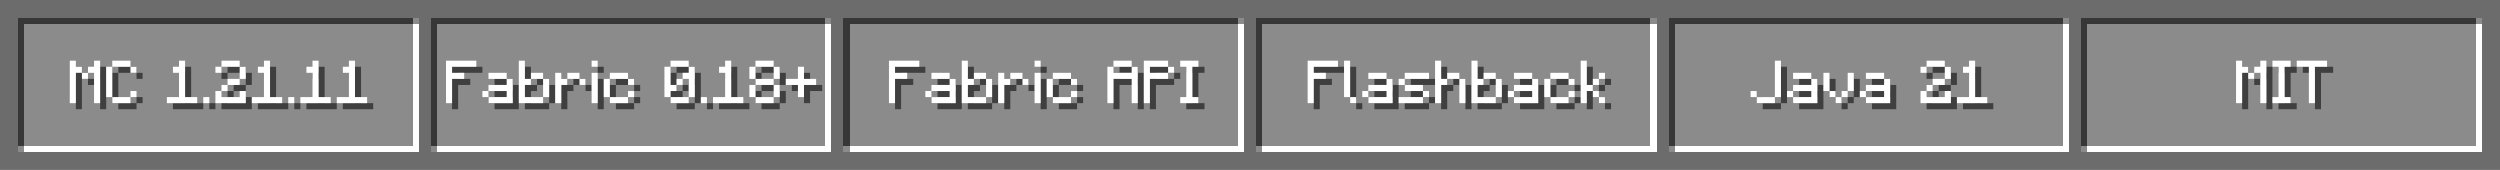
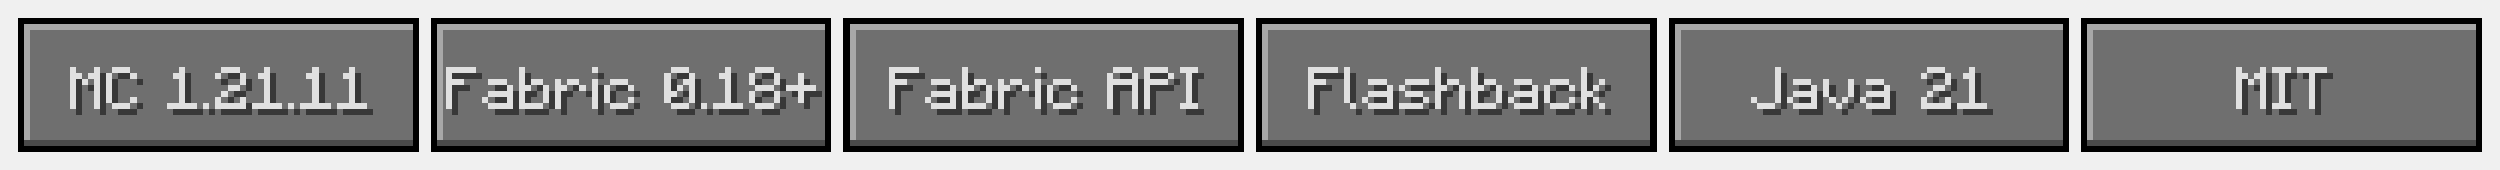
<svg xmlns="http://www.w3.org/2000/svg" width="824" height="56" viewBox="0 0 824 56" role="img" aria-label="Minecraft 1.21.11, Fabric 0.18+, Fabric API, Flashback, Java 21, MIT">
-   <rect width="824" height="56" fill="#000" opacity=".55" />
  <g shape-rendering="crispEdges">
-     <rect x="6" y="6" width="132" height="44" fill="#8b8b8b" />
-     <path fill="#373737" d="M6 6h130v2h-128v40h-2z" />
-     <path fill="#fff" d="M138 8v42h-130v-2h128v-40z" />
+     <rect x="6" y="6" width="132" height="44" fill="#000" />
+     <rect x="8" y="8" width="128" height="40" fill="#6f6f6f" />
+     <rect x="8" y="8" width="128" height="2" fill="#a8a8a8" />
+     <rect x="8" y="8" width="2" height="38" fill="#a8a8a8" />
+     <rect x="8" y="46" width="128" height="2" fill="#4a4a4a" />
+     <path fill="#383838" d="M25 24h2v2h-2zM33 24h2v2h-2zM39 24h6v2h-6zM61 24h2v2h-2zM75 24h6v2h-6zM89 24h2v2h-2zM105 24h2v2h-2zM117 24h2v2h-2zM25 26h4v2h-4zM31 26h4v2h-4zM37 26h2v2h-2zM45 26h2v2h-2zM59 26h4v2h-4zM73 26h2v2h-2zM81 26h2v2h-2zM87 26h4v2h-4zM103 26h4v2h-4zM115 26h4v2h-4zM25 28h2v2h-2zM29 28h2v2h-2zM33 28h2v2h-2zM37 28h2v2h-2zM61 28h2v2h-2zM81 28h2v2h-2zM89 28h2v2h-2zM105 28h2v2h-2zM117 28h2v2h-2zM25 30h2v2h-2zM33 30h2v2h-2zM37 30h2v2h-2zM61 30h2v2h-2zM77 30h4v2h-4zM89 30h2v2h-2zM105 30h2v2h-2zM117 30h2v2h-2zM25 32h2v2h-2zM33 32h2v2h-2zM37 32h2v2h-2zM61 32h2v2h-2zM75 32h2v2h-2zM89 32h2v2h-2zM105 32h2v2h-2zM117 32h2v2h-2zM25 34h2v2h-2zM33 34h2v2h-2zM37 34h2v2h-2zM45 34h2v2h-2zM61 34h2v2h-2zM73 34h2v2h-2zM81 34h2v2h-2zM89 34h2v2h-2zM105 34h2v2h-2zM117 34h2v2h-2zM25 36h2v2h-2zM33 36h2v2h-2zM39 36h6v2h-6zM57 36h10v2h-10zM69 36h2v2h-2zM73 36h10v2h-10zM85 36h10v2h-10zM97 36h2v2h-2zM101 36h10v2h-10zM113 36h10v2h-10z" />
+     <path fill="#e0e0e0" d="M23 22h2v2h-2zM31 22h2v2h-2zM37 22h6v2h-6zM59 22h2v2h-2zM73 22h6v2h-6zM87 22h2v2h-2zM103 22h2v2h-2zM115 22h2v2h-2zM23 24h4v2h-4zM29 24h4v2h-4zM35 24h2v2h-2zM43 24h2v2h-2zM57 24h4v2h-4zM71 24h2v2h-2zM79 24h2v2h-2zM85 24h4v2h-4zM101 24h4v2h-4zM113 24h4v2h-4zM23 26h2v2h-2zM27 26h2v2h-2zM31 26h2v2h-2zM35 26h2v2h-2zM59 26h2v2h-2zM79 26h2v2h-2zM87 26h2v2h-2zM103 26h2v2h-2zM115 26h2v2h-2zM23 28h2v2h-2zM31 28h2v2h-2zM35 28h2v2h-2zM59 28h2v2h-2zM75 28h4v2h-4zM87 28h2v2h-2zM103 28h2v2h-2zM115 28h2v2h-2zM23 30h2v2h-2zM31 30h2v2h-2zM35 30h2v2h-2zM59 30h2v2h-2zM73 30h2v2h-2zM87 30h2v2h-2zM103 30h2v2h-2zM115 30h2v2h-2zM23 32h2v2h-2zM31 32h2v2h-2zM35 32h2v2h-2zM43 32h2v2h-2zM59 32h2v2h-2zM71 32h2v2h-2zM79 32h2v2h-2zM87 32h2v2h-2zM103 32h2v2h-2zM115 32h2v2h-2zM23 34h2v2h-2zM31 34h2v2h-2zM37 34h6v2h-6zM55 34h10v2h-10zM67 34h2v2h-2zM71 34h10v2h-10zM83 34h10v2h-10zM95 34h2v2h-2zM99 34h10v2h-10zM111 34h10v2h-10z" />
  </g>
-   <path fill="#3f3f3f" d="M25 22h2v2h-2zM33 22h2v2h-2zM39 22h6v2h-6zM61 22h2v2h-2zM75 22h6v2h-6zM89 22h2v2h-2zM105 22h2v2h-2zM117 22h2v2h-2zM25 24h4v2h-4zM31 24h4v2h-4zM37 24h2v2h-2zM45 24h2v2h-2zM59 24h4v2h-4zM73 24h2v2h-2zM81 24h2v2h-2zM87 24h4v2h-4zM103 24h4v2h-4zM115 24h4v2h-4zM25 26h2v2h-2zM29 26h2v2h-2zM33 26h2v2h-2zM37 26h2v2h-2zM61 26h2v2h-2zM81 26h2v2h-2zM89 26h2v2h-2zM105 26h2v2h-2zM117 26h2v2h-2zM25 28h2v2h-2zM33 28h2v2h-2zM37 28h2v2h-2zM61 28h2v2h-2zM77 28h4v2h-4zM89 28h2v2h-2zM105 28h2v2h-2zM117 28h2v2h-2zM25 30h2v2h-2zM33 30h2v2h-2zM37 30h2v2h-2zM61 30h2v2h-2zM75 30h2v2h-2zM89 30h2v2h-2zM105 30h2v2h-2zM117 30h2v2h-2zM25 32h2v2h-2zM33 32h2v2h-2zM37 32h2v2h-2zM45 32h2v2h-2zM61 32h2v2h-2zM73 32h2v2h-2zM81 32h2v2h-2zM89 32h2v2h-2zM105 32h2v2h-2zM117 32h2v2h-2zM25 34h2v2h-2zM33 34h2v2h-2zM39 34h6v2h-6zM57 34h10v2h-10zM69 34h2v2h-2zM73 34h10v2h-10zM85 34h10v2h-10zM97 34h2v2h-2zM101 34h10v2h-10zM113 34h10v2h-10z" />
-   <path fill="#ffffff" d="M23 20h2v2h-2zM31 20h2v2h-2zM37 20h6v2h-6zM59 20h2v2h-2zM73 20h6v2h-6zM87 20h2v2h-2zM103 20h2v2h-2zM115 20h2v2h-2zM23 22h4v2h-4zM29 22h4v2h-4zM35 22h2v2h-2zM43 22h2v2h-2zM57 22h4v2h-4zM71 22h2v2h-2zM79 22h2v2h-2zM85 22h4v2h-4zM101 22h4v2h-4zM113 22h4v2h-4zM23 24h2v2h-2zM27 24h2v2h-2zM31 24h2v2h-2zM35 24h2v2h-2zM59 24h2v2h-2zM79 24h2v2h-2zM87 24h2v2h-2zM103 24h2v2h-2zM115 24h2v2h-2zM23 26h2v2h-2zM31 26h2v2h-2zM35 26h2v2h-2zM59 26h2v2h-2zM75 26h4v2h-4zM87 26h2v2h-2zM103 26h2v2h-2zM115 26h2v2h-2zM23 28h2v2h-2zM31 28h2v2h-2zM35 28h2v2h-2zM59 28h2v2h-2zM73 28h2v2h-2zM87 28h2v2h-2zM103 28h2v2h-2zM115 28h2v2h-2zM23 30h2v2h-2zM31 30h2v2h-2zM35 30h2v2h-2zM43 30h2v2h-2zM59 30h2v2h-2zM71 30h2v2h-2zM79 30h2v2h-2zM87 30h2v2h-2zM103 30h2v2h-2zM115 30h2v2h-2zM23 32h2v2h-2zM31 32h2v2h-2zM37 32h6v2h-6zM55 32h10v2h-10zM67 32h2v2h-2zM71 32h10v2h-10zM83 32h10v2h-10zM95 32h2v2h-2zM99 32h10v2h-10zM111 32h10v2h-10z" />
  <g shape-rendering="crispEdges">
-     <rect x="142" y="6" width="132" height="44" fill="#8b8b8b" />
-     <path fill="#373737" d="M142 6h130v2h-128v40h-2z" />
-     <path fill="#fff" d="M274 8v42h-130v-2h128v-40z" />
+     <rect x="142" y="6" width="132" height="44" fill="#000" />
+     <rect x="144" y="8" width="128" height="40" fill="#6f6f6f" />
+     <rect x="144" y="8" width="128" height="2" fill="#a8a8a8" />
+     <rect x="144" y="8" width="2" height="38" fill="#a8a8a8" />
+     <rect x="144" y="46" width="128" height="2" fill="#4a4a4a" />
+     <path fill="#383838" d="M149 24h10v2h-10zM173 24h2v2h-2zM197 24h2v2h-2zM223 24h6v2h-6zM241 24h2v2h-2zM251 24h6v2h-6zM149 26h2v2h-2zM173 26h2v2h-2zM221 26h2v2h-2zM229 26h2v2h-2zM239 26h4v2h-4zM249 26h2v2h-2zM257 26h2v2h-2zM265 26h2v2h-2zM149 28h6v2h-6zM163 28h6v2h-6zM173 28h2v2h-2zM177 28h4v2h-4zM185 28h2v2h-2zM189 28h4v2h-4zM197 28h2v2h-2zM203 28h6v2h-6zM221 28h2v2h-2zM227 28h4v2h-4zM241 28h2v2h-2zM249 28h2v2h-2zM257 28h2v2h-2zM265 28h2v2h-2zM149 30h2v2h-2zM169 30h2v2h-2zM173 30h4v2h-4zM181 30h2v2h-2zM185 30h4v2h-4zM193 30h2v2h-2zM197 30h2v2h-2zM201 30h2v2h-2zM209 30h2v2h-2zM221 30h2v2h-2zM225 30h2v2h-2zM229 30h2v2h-2zM241 30h2v2h-2zM251 30h6v2h-6zM261 30h10v2h-10zM149 32h2v2h-2zM163 32h8v2h-8zM173 32h2v2h-2zM181 32h2v2h-2zM185 32h2v2h-2zM197 32h2v2h-2zM201 32h2v2h-2zM221 32h4v2h-4zM229 32h2v2h-2zM241 32h2v2h-2zM249 32h2v2h-2zM257 32h2v2h-2zM265 32h2v2h-2zM149 34h2v2h-2zM161 34h2v2h-2zM169 34h2v2h-2zM173 34h2v2h-2zM181 34h2v2h-2zM185 34h2v2h-2zM197 34h2v2h-2zM201 34h2v2h-2zM209 34h2v2h-2zM221 34h2v2h-2zM229 34h2v2h-2zM241 34h2v2h-2zM249 34h2v2h-2zM257 34h2v2h-2zM265 34h2v2h-2zM149 36h2v2h-2zM163 36h8v2h-8zM173 36h8v2h-8zM185 36h2v2h-2zM197 36h2v2h-2zM203 36h6v2h-6zM223 36h6v2h-6zM233 36h2v2h-2zM237 36h10v2h-10zM251 36h6v2h-6z" />
+     <path fill="#e0e0e0" d="M147 22h10v2h-10zM171 22h2v2h-2zM195 22h2v2h-2zM221 22h6v2h-6zM239 22h2v2h-2zM249 22h6v2h-6zM147 24h2v2h-2zM171 24h2v2h-2zM219 24h2v2h-2zM227 24h2v2h-2zM237 24h4v2h-4zM247 24h2v2h-2zM255 24h2v2h-2zM263 24h2v2h-2zM147 26h6v2h-6zM161 26h6v2h-6zM171 26h2v2h-2zM175 26h4v2h-4zM183 26h2v2h-2zM187 26h4v2h-4zM195 26h2v2h-2zM201 26h6v2h-6zM219 26h2v2h-2zM225 26h4v2h-4zM239 26h2v2h-2zM247 26h2v2h-2zM255 26h2v2h-2zM263 26h2v2h-2zM147 28h2v2h-2zM167 28h2v2h-2zM171 28h4v2h-4zM179 28h2v2h-2zM183 28h4v2h-4zM191 28h2v2h-2zM195 28h2v2h-2zM199 28h2v2h-2zM207 28h2v2h-2zM219 28h2v2h-2zM223 28h2v2h-2zM227 28h2v2h-2zM239 28h2v2h-2zM249 28h6v2h-6zM259 28h10v2h-10zM147 30h2v2h-2zM161 30h8v2h-8zM171 30h2v2h-2zM179 30h2v2h-2zM183 30h2v2h-2zM195 30h2v2h-2zM199 30h2v2h-2zM219 30h4v2h-4zM227 30h2v2h-2zM239 30h2v2h-2zM247 30h2v2h-2zM255 30h2v2h-2zM263 30h2v2h-2zM147 32h2v2h-2zM159 32h2v2h-2zM167 32h2v2h-2zM171 32h2v2h-2zM179 32h2v2h-2zM183 32h2v2h-2zM195 32h2v2h-2zM199 32h2v2h-2zM207 32h2v2h-2zM219 32h2v2h-2zM227 32h2v2h-2zM239 32h2v2h-2zM247 32h2v2h-2zM255 32h2v2h-2zM263 32h2v2h-2zM147 34h2v2h-2zM161 34h8v2h-8zM171 34h8v2h-8zM183 34h2v2h-2zM195 34h2v2h-2zM201 34h6v2h-6zM221 34h6v2h-6zM231 34h2v2h-2zM235 34h10v2h-10zM249 34h6v2h-6z" />
  </g>
-   <path fill="#3f3f3f" d="M149 22h10v2h-10zM173 22h2v2h-2zM197 22h2v2h-2zM223 22h6v2h-6zM241 22h2v2h-2zM251 22h6v2h-6zM149 24h2v2h-2zM173 24h2v2h-2zM221 24h2v2h-2zM229 24h2v2h-2zM239 24h4v2h-4zM249 24h2v2h-2zM257 24h2v2h-2zM265 24h2v2h-2zM149 26h6v2h-6zM163 26h6v2h-6zM173 26h2v2h-2zM177 26h4v2h-4zM185 26h2v2h-2zM189 26h4v2h-4zM197 26h2v2h-2zM203 26h6v2h-6zM221 26h2v2h-2zM227 26h4v2h-4zM241 26h2v2h-2zM249 26h2v2h-2zM257 26h2v2h-2zM265 26h2v2h-2zM149 28h2v2h-2zM169 28h2v2h-2zM173 28h4v2h-4zM181 28h2v2h-2zM185 28h4v2h-4zM193 28h2v2h-2zM197 28h2v2h-2zM201 28h2v2h-2zM209 28h2v2h-2zM221 28h2v2h-2zM225 28h2v2h-2zM229 28h2v2h-2zM241 28h2v2h-2zM251 28h6v2h-6zM261 28h10v2h-10zM149 30h2v2h-2zM163 30h8v2h-8zM173 30h2v2h-2zM181 30h2v2h-2zM185 30h2v2h-2zM197 30h2v2h-2zM201 30h2v2h-2zM221 30h4v2h-4zM229 30h2v2h-2zM241 30h2v2h-2zM249 30h2v2h-2zM257 30h2v2h-2zM265 30h2v2h-2zM149 32h2v2h-2zM161 32h2v2h-2zM169 32h2v2h-2zM173 32h2v2h-2zM181 32h2v2h-2zM185 32h2v2h-2zM197 32h2v2h-2zM201 32h2v2h-2zM209 32h2v2h-2zM221 32h2v2h-2zM229 32h2v2h-2zM241 32h2v2h-2zM249 32h2v2h-2zM257 32h2v2h-2zM265 32h2v2h-2zM149 34h2v2h-2zM163 34h8v2h-8zM173 34h8v2h-8zM185 34h2v2h-2zM197 34h2v2h-2zM203 34h6v2h-6zM223 34h6v2h-6zM233 34h2v2h-2zM237 34h10v2h-10zM251 34h6v2h-6z" />
-   <path fill="#ffffff" d="M147 20h10v2h-10zM171 20h2v2h-2zM195 20h2v2h-2zM221 20h6v2h-6zM239 20h2v2h-2zM249 20h6v2h-6zM147 22h2v2h-2zM171 22h2v2h-2zM219 22h2v2h-2zM227 22h2v2h-2zM237 22h4v2h-4zM247 22h2v2h-2zM255 22h2v2h-2zM263 22h2v2h-2zM147 24h6v2h-6zM161 24h6v2h-6zM171 24h2v2h-2zM175 24h4v2h-4zM183 24h2v2h-2zM187 24h4v2h-4zM195 24h2v2h-2zM201 24h6v2h-6zM219 24h2v2h-2zM225 24h4v2h-4zM239 24h2v2h-2zM247 24h2v2h-2zM255 24h2v2h-2zM263 24h2v2h-2zM147 26h2v2h-2zM167 26h2v2h-2zM171 26h4v2h-4zM179 26h2v2h-2zM183 26h4v2h-4zM191 26h2v2h-2zM195 26h2v2h-2zM199 26h2v2h-2zM207 26h2v2h-2zM219 26h2v2h-2zM223 26h2v2h-2zM227 26h2v2h-2zM239 26h2v2h-2zM249 26h6v2h-6zM259 26h10v2h-10zM147 28h2v2h-2zM161 28h8v2h-8zM171 28h2v2h-2zM179 28h2v2h-2zM183 28h2v2h-2zM195 28h2v2h-2zM199 28h2v2h-2zM219 28h4v2h-4zM227 28h2v2h-2zM239 28h2v2h-2zM247 28h2v2h-2zM255 28h2v2h-2zM263 28h2v2h-2zM147 30h2v2h-2zM159 30h2v2h-2zM167 30h2v2h-2zM171 30h2v2h-2zM179 30h2v2h-2zM183 30h2v2h-2zM195 30h2v2h-2zM199 30h2v2h-2zM207 30h2v2h-2zM219 30h2v2h-2zM227 30h2v2h-2zM239 30h2v2h-2zM247 30h2v2h-2zM255 30h2v2h-2zM263 30h2v2h-2zM147 32h2v2h-2zM161 32h8v2h-8zM171 32h8v2h-8zM183 32h2v2h-2zM195 32h2v2h-2zM201 32h6v2h-6zM221 32h6v2h-6zM231 32h2v2h-2zM235 32h10v2h-10zM249 32h6v2h-6z" />
  <g shape-rendering="crispEdges">
-     <rect x="278" y="6" width="132" height="44" fill="#8b8b8b" />
-     <path fill="#373737" d="M278 6h130v2h-128v40h-2z" />
-     <path fill="#fff" d="M410 8v42h-130v-2h128v-40z" />
+     <rect x="278" y="6" width="132" height="44" fill="#000" />
+     <rect x="280" y="8" width="128" height="40" fill="#6f6f6f" />
+     <rect x="280" y="8" width="128" height="2" fill="#a8a8a8" />
+     <rect x="280" y="8" width="2" height="38" fill="#a8a8a8" />
+     <rect x="280" y="46" width="128" height="2" fill="#4a4a4a" />
+     <path fill="#383838" d="M295 24h10v2h-10zM319 24h2v2h-2zM343 24h2v2h-2zM369 24h6v2h-6zM379 24h8v2h-8zM391 24h6v2h-6zM295 26h2v2h-2zM319 26h2v2h-2zM367 26h2v2h-2zM375 26h2v2h-2zM379 26h2v2h-2zM387 26h2v2h-2zM393 26h2v2h-2zM295 28h6v2h-6zM309 28h6v2h-6zM319 28h2v2h-2zM323 28h4v2h-4zM331 28h2v2h-2zM335 28h4v2h-4zM343 28h2v2h-2zM349 28h6v2h-6zM367 28h10v2h-10zM379 28h8v2h-8zM393 28h2v2h-2zM295 30h2v2h-2zM315 30h2v2h-2zM319 30h4v2h-4zM327 30h2v2h-2zM331 30h4v2h-4zM339 30h2v2h-2zM343 30h2v2h-2zM347 30h2v2h-2zM355 30h2v2h-2zM367 30h2v2h-2zM375 30h2v2h-2zM379 30h2v2h-2zM393 30h2v2h-2zM295 32h2v2h-2zM309 32h8v2h-8zM319 32h2v2h-2zM327 32h2v2h-2zM331 32h2v2h-2zM343 32h2v2h-2zM347 32h2v2h-2zM367 32h2v2h-2zM375 32h2v2h-2zM379 32h2v2h-2zM393 32h2v2h-2zM295 34h2v2h-2zM307 34h2v2h-2zM315 34h2v2h-2zM319 34h2v2h-2zM327 34h2v2h-2zM331 34h2v2h-2zM343 34h2v2h-2zM347 34h2v2h-2zM355 34h2v2h-2zM367 34h2v2h-2zM375 34h2v2h-2zM379 34h2v2h-2zM393 34h2v2h-2zM295 36h2v2h-2zM309 36h8v2h-8zM319 36h8v2h-8zM331 36h2v2h-2zM343 36h2v2h-2zM349 36h6v2h-6zM367 36h2v2h-2zM375 36h2v2h-2zM379 36h2v2h-2zM391 36h6v2h-6z" />
+     <path fill="#e0e0e0" d="M293 22h10v2h-10zM317 22h2v2h-2zM341 22h2v2h-2zM367 22h6v2h-6zM377 22h8v2h-8zM389 22h6v2h-6zM293 24h2v2h-2zM317 24h2v2h-2zM365 24h2v2h-2zM373 24h2v2h-2zM377 24h2v2h-2zM385 24h2v2h-2zM391 24h2v2h-2zM293 26h6v2h-6zM307 26h6v2h-6zM317 26h2v2h-2zM321 26h4v2h-4zM329 26h2v2h-2zM333 26h4v2h-4zM341 26h2v2h-2zM347 26h6v2h-6zM365 26h10v2h-10zM377 26h8v2h-8zM391 26h2v2h-2zM293 28h2v2h-2zM313 28h2v2h-2zM317 28h4v2h-4zM325 28h2v2h-2zM329 28h4v2h-4zM337 28h2v2h-2zM341 28h2v2h-2zM345 28h2v2h-2zM353 28h2v2h-2zM365 28h2v2h-2zM373 28h2v2h-2zM377 28h2v2h-2zM391 28h2v2h-2zM293 30h2v2h-2zM307 30h8v2h-8zM317 30h2v2h-2zM325 30h2v2h-2zM329 30h2v2h-2zM341 30h2v2h-2zM345 30h2v2h-2zM365 30h2v2h-2zM373 30h2v2h-2zM377 30h2v2h-2zM391 30h2v2h-2zM293 32h2v2h-2zM305 32h2v2h-2zM313 32h2v2h-2zM317 32h2v2h-2zM325 32h2v2h-2zM329 32h2v2h-2zM341 32h2v2h-2zM345 32h2v2h-2zM353 32h2v2h-2zM365 32h2v2h-2zM373 32h2v2h-2zM377 32h2v2h-2zM391 32h2v2h-2zM293 34h2v2h-2zM307 34h8v2h-8zM317 34h8v2h-8zM329 34h2v2h-2zM341 34h2v2h-2zM347 34h6v2h-6zM365 34h2v2h-2zM373 34h2v2h-2zM377 34h2v2h-2zM389 34h6v2h-6z" />
  </g>
-   <path fill="#3f3f3f" d="M295 22h10v2h-10zM319 22h2v2h-2zM343 22h2v2h-2zM369 22h6v2h-6zM379 22h8v2h-8zM391 22h6v2h-6zM295 24h2v2h-2zM319 24h2v2h-2zM367 24h2v2h-2zM375 24h2v2h-2zM379 24h2v2h-2zM387 24h2v2h-2zM393 24h2v2h-2zM295 26h6v2h-6zM309 26h6v2h-6zM319 26h2v2h-2zM323 26h4v2h-4zM331 26h2v2h-2zM335 26h4v2h-4zM343 26h2v2h-2zM349 26h6v2h-6zM367 26h10v2h-10zM379 26h8v2h-8zM393 26h2v2h-2zM295 28h2v2h-2zM315 28h2v2h-2zM319 28h4v2h-4zM327 28h2v2h-2zM331 28h4v2h-4zM339 28h2v2h-2zM343 28h2v2h-2zM347 28h2v2h-2zM355 28h2v2h-2zM367 28h2v2h-2zM375 28h2v2h-2zM379 28h2v2h-2zM393 28h2v2h-2zM295 30h2v2h-2zM309 30h8v2h-8zM319 30h2v2h-2zM327 30h2v2h-2zM331 30h2v2h-2zM343 30h2v2h-2zM347 30h2v2h-2zM367 30h2v2h-2zM375 30h2v2h-2zM379 30h2v2h-2zM393 30h2v2h-2zM295 32h2v2h-2zM307 32h2v2h-2zM315 32h2v2h-2zM319 32h2v2h-2zM327 32h2v2h-2zM331 32h2v2h-2zM343 32h2v2h-2zM347 32h2v2h-2zM355 32h2v2h-2zM367 32h2v2h-2zM375 32h2v2h-2zM379 32h2v2h-2zM393 32h2v2h-2zM295 34h2v2h-2zM309 34h8v2h-8zM319 34h8v2h-8zM331 34h2v2h-2zM343 34h2v2h-2zM349 34h6v2h-6zM367 34h2v2h-2zM375 34h2v2h-2zM379 34h2v2h-2zM391 34h6v2h-6z" />
-   <path fill="#ffffff" d="M293 20h10v2h-10zM317 20h2v2h-2zM341 20h2v2h-2zM367 20h6v2h-6zM377 20h8v2h-8zM389 20h6v2h-6zM293 22h2v2h-2zM317 22h2v2h-2zM365 22h2v2h-2zM373 22h2v2h-2zM377 22h2v2h-2zM385 22h2v2h-2zM391 22h2v2h-2zM293 24h6v2h-6zM307 24h6v2h-6zM317 24h2v2h-2zM321 24h4v2h-4zM329 24h2v2h-2zM333 24h4v2h-4zM341 24h2v2h-2zM347 24h6v2h-6zM365 24h10v2h-10zM377 24h8v2h-8zM391 24h2v2h-2zM293 26h2v2h-2zM313 26h2v2h-2zM317 26h4v2h-4zM325 26h2v2h-2zM329 26h4v2h-4zM337 26h2v2h-2zM341 26h2v2h-2zM345 26h2v2h-2zM353 26h2v2h-2zM365 26h2v2h-2zM373 26h2v2h-2zM377 26h2v2h-2zM391 26h2v2h-2zM293 28h2v2h-2zM307 28h8v2h-8zM317 28h2v2h-2zM325 28h2v2h-2zM329 28h2v2h-2zM341 28h2v2h-2zM345 28h2v2h-2zM365 28h2v2h-2zM373 28h2v2h-2zM377 28h2v2h-2zM391 28h2v2h-2zM293 30h2v2h-2zM305 30h2v2h-2zM313 30h2v2h-2zM317 30h2v2h-2zM325 30h2v2h-2zM329 30h2v2h-2zM341 30h2v2h-2zM345 30h2v2h-2zM353 30h2v2h-2zM365 30h2v2h-2zM373 30h2v2h-2zM377 30h2v2h-2zM391 30h2v2h-2zM293 32h2v2h-2zM307 32h8v2h-8zM317 32h8v2h-8zM329 32h2v2h-2zM341 32h2v2h-2zM347 32h6v2h-6zM365 32h2v2h-2zM373 32h2v2h-2zM377 32h2v2h-2zM389 32h6v2h-6z" />
  <g shape-rendering="crispEdges">
-     <rect x="414" y="6" width="132" height="44" fill="#8b8b8b" />
-     <path fill="#373737" d="M414 6h130v2h-128v40h-2z" />
-     <path fill="#fff" d="M546 8v42h-130v-2h128v-40z" />
+     <rect x="414" y="6" width="132" height="44" fill="#000" />
+     <rect x="416" y="8" width="128" height="40" fill="#6f6f6f" />
+     <rect x="416" y="8" width="128" height="2" fill="#a8a8a8" />
+     <rect x="416" y="8" width="2" height="38" fill="#a8a8a8" />
+     <rect x="416" y="46" width="128" height="2" fill="#4a4a4a" />
+     <path fill="#383838" d="M433 24h10v2h-10zM445 24h2v2h-2zM475 24h2v2h-2zM487 24h2v2h-2zM523 24h2v2h-2zM433 26h2v2h-2zM445 26h2v2h-2zM475 26h2v2h-2zM487 26h2v2h-2zM523 26h2v2h-2zM433 28h6v2h-6zM445 28h2v2h-2zM453 28h6v2h-6zM465 28h8v2h-8zM475 28h2v2h-2zM479 28h4v2h-4zM487 28h2v2h-2zM491 28h4v2h-4zM501 28h6v2h-6zM513 28h6v2h-6zM523 28h2v2h-2zM529 28h2v2h-2zM433 30h2v2h-2zM445 30h2v2h-2zM459 30h2v2h-2zM463 30h2v2h-2zM475 30h4v2h-4zM483 30h2v2h-2zM487 30h4v2h-4zM495 30h2v2h-2zM507 30h2v2h-2zM511 30h2v2h-2zM519 30h2v2h-2zM523 30h2v2h-2zM527 30h2v2h-2zM433 32h2v2h-2zM445 32h2v2h-2zM453 32h8v2h-8zM465 32h6v2h-6zM475 32h2v2h-2zM483 32h2v2h-2zM487 32h2v2h-2zM495 32h2v2h-2zM501 32h8v2h-8zM511 32h2v2h-2zM523 32h4v2h-4zM433 34h2v2h-2zM445 34h2v2h-2zM451 34h2v2h-2zM459 34h2v2h-2zM471 34h2v2h-2zM475 34h2v2h-2zM483 34h2v2h-2zM487 34h2v2h-2zM495 34h2v2h-2zM499 34h2v2h-2zM507 34h2v2h-2zM511 34h2v2h-2zM519 34h2v2h-2zM523 34h2v2h-2zM527 34h2v2h-2zM433 36h2v2h-2zM447 36h2v2h-2zM453 36h8v2h-8zM463 36h8v2h-8zM475 36h2v2h-2zM483 36h2v2h-2zM487 36h8v2h-8zM501 36h8v2h-8zM513 36h6v2h-6zM523 36h2v2h-2zM529 36h2v2h-2z" />
+     <path fill="#e0e0e0" d="M431 22h10v2h-10zM443 22h2v2h-2zM473 22h2v2h-2zM485 22h2v2h-2zM521 22h2v2h-2zM431 24h2v2h-2zM443 24h2v2h-2zM473 24h2v2h-2zM485 24h2v2h-2zM521 24h2v2h-2zM431 26h6v2h-6zM443 26h2v2h-2zM451 26h6v2h-6zM463 26h8v2h-8zM473 26h2v2h-2zM477 26h4v2h-4zM485 26h2v2h-2zM489 26h4v2h-4zM499 26h6v2h-6zM511 26h6v2h-6zM521 26h2v2h-2zM527 26h2v2h-2zM431 28h2v2h-2zM443 28h2v2h-2zM457 28h2v2h-2zM461 28h2v2h-2zM473 28h4v2h-4zM481 28h2v2h-2zM485 28h4v2h-4zM493 28h2v2h-2zM505 28h2v2h-2zM509 28h2v2h-2zM517 28h2v2h-2zM521 28h2v2h-2zM525 28h2v2h-2zM431 30h2v2h-2zM443 30h2v2h-2zM451 30h8v2h-8zM463 30h6v2h-6zM473 30h2v2h-2zM481 30h2v2h-2zM485 30h2v2h-2zM493 30h2v2h-2zM499 30h8v2h-8zM509 30h2v2h-2zM521 30h4v2h-4zM431 32h2v2h-2zM443 32h2v2h-2zM449 32h2v2h-2zM457 32h2v2h-2zM469 32h2v2h-2zM473 32h2v2h-2zM481 32h2v2h-2zM485 32h2v2h-2zM493 32h2v2h-2zM497 32h2v2h-2zM505 32h2v2h-2zM509 32h2v2h-2zM517 32h2v2h-2zM521 32h2v2h-2zM525 32h2v2h-2zM431 34h2v2h-2zM445 34h2v2h-2zM451 34h8v2h-8zM461 34h8v2h-8zM473 34h2v2h-2zM481 34h2v2h-2zM485 34h8v2h-8zM499 34h8v2h-8zM511 34h6v2h-6zM521 34h2v2h-2zM527 34h2v2h-2z" />
  </g>
-   <path fill="#3f3f3f" d="M433 22h10v2h-10zM445 22h2v2h-2zM475 22h2v2h-2zM487 22h2v2h-2zM523 22h2v2h-2zM433 24h2v2h-2zM445 24h2v2h-2zM475 24h2v2h-2zM487 24h2v2h-2zM523 24h2v2h-2zM433 26h6v2h-6zM445 26h2v2h-2zM453 26h6v2h-6zM465 26h8v2h-8zM475 26h2v2h-2zM479 26h4v2h-4zM487 26h2v2h-2zM491 26h4v2h-4zM501 26h6v2h-6zM513 26h6v2h-6zM523 26h2v2h-2zM529 26h2v2h-2zM433 28h2v2h-2zM445 28h2v2h-2zM459 28h2v2h-2zM463 28h2v2h-2zM475 28h4v2h-4zM483 28h2v2h-2zM487 28h4v2h-4zM495 28h2v2h-2zM507 28h2v2h-2zM511 28h2v2h-2zM519 28h2v2h-2zM523 28h2v2h-2zM527 28h2v2h-2zM433 30h2v2h-2zM445 30h2v2h-2zM453 30h8v2h-8zM465 30h6v2h-6zM475 30h2v2h-2zM483 30h2v2h-2zM487 30h2v2h-2zM495 30h2v2h-2zM501 30h8v2h-8zM511 30h2v2h-2zM523 30h4v2h-4zM433 32h2v2h-2zM445 32h2v2h-2zM451 32h2v2h-2zM459 32h2v2h-2zM471 32h2v2h-2zM475 32h2v2h-2zM483 32h2v2h-2zM487 32h2v2h-2zM495 32h2v2h-2zM499 32h2v2h-2zM507 32h2v2h-2zM511 32h2v2h-2zM519 32h2v2h-2zM523 32h2v2h-2zM527 32h2v2h-2zM433 34h2v2h-2zM447 34h2v2h-2zM453 34h8v2h-8zM463 34h8v2h-8zM475 34h2v2h-2zM483 34h2v2h-2zM487 34h8v2h-8zM501 34h8v2h-8zM513 34h6v2h-6zM523 34h2v2h-2zM529 34h2v2h-2z" />
-   <path fill="#ffffff" d="M431 20h10v2h-10zM443 20h2v2h-2zM473 20h2v2h-2zM485 20h2v2h-2zM521 20h2v2h-2zM431 22h2v2h-2zM443 22h2v2h-2zM473 22h2v2h-2zM485 22h2v2h-2zM521 22h2v2h-2zM431 24h6v2h-6zM443 24h2v2h-2zM451 24h6v2h-6zM463 24h8v2h-8zM473 24h2v2h-2zM477 24h4v2h-4zM485 24h2v2h-2zM489 24h4v2h-4zM499 24h6v2h-6zM511 24h6v2h-6zM521 24h2v2h-2zM527 24h2v2h-2zM431 26h2v2h-2zM443 26h2v2h-2zM457 26h2v2h-2zM461 26h2v2h-2zM473 26h4v2h-4zM481 26h2v2h-2zM485 26h4v2h-4zM493 26h2v2h-2zM505 26h2v2h-2zM509 26h2v2h-2zM517 26h2v2h-2zM521 26h2v2h-2zM525 26h2v2h-2zM431 28h2v2h-2zM443 28h2v2h-2zM451 28h8v2h-8zM463 28h6v2h-6zM473 28h2v2h-2zM481 28h2v2h-2zM485 28h2v2h-2zM493 28h2v2h-2zM499 28h8v2h-8zM509 28h2v2h-2zM521 28h4v2h-4zM431 30h2v2h-2zM443 30h2v2h-2zM449 30h2v2h-2zM457 30h2v2h-2zM469 30h2v2h-2zM473 30h2v2h-2zM481 30h2v2h-2zM485 30h2v2h-2zM493 30h2v2h-2zM497 30h2v2h-2zM505 30h2v2h-2zM509 30h2v2h-2zM517 30h2v2h-2zM521 30h2v2h-2zM525 30h2v2h-2zM431 32h2v2h-2zM445 32h2v2h-2zM451 32h8v2h-8zM461 32h8v2h-8zM473 32h2v2h-2zM481 32h2v2h-2zM485 32h8v2h-8zM499 32h8v2h-8zM511 32h6v2h-6zM521 32h2v2h-2zM527 32h2v2h-2z" />
  <g shape-rendering="crispEdges">
-     <rect x="550" y="6" width="132" height="44" fill="#8b8b8b" />
-     <path fill="#373737" d="M550 6h130v2h-128v40h-2z" />
-     <path fill="#fff" d="M682 8v42h-130v-2h128v-40z" />
+     <rect x="550" y="6" width="132" height="44" fill="#000" />
+     <rect x="552" y="8" width="128" height="40" fill="#6f6f6f" />
+     <rect x="552" y="8" width="128" height="2" fill="#a8a8a8" />
+     <rect x="552" y="8" width="2" height="38" fill="#a8a8a8" />
+     <rect x="552" y="46" width="128" height="2" fill="#4a4a4a" />
+     <path fill="#383838" d="M587 24h2v2h-2zM637 24h6v2h-6zM651 24h2v2h-2zM587 26h2v2h-2zM635 26h2v2h-2zM643 26h2v2h-2zM649 26h4v2h-4zM587 28h2v2h-2zM593 28h6v2h-6zM603 28h2v2h-2zM611 28h2v2h-2zM617 28h6v2h-6zM643 28h2v2h-2zM651 28h2v2h-2zM587 30h2v2h-2zM599 30h2v2h-2zM603 30h2v2h-2zM611 30h2v2h-2zM623 30h2v2h-2zM639 30h4v2h-4zM651 30h2v2h-2zM587 32h2v2h-2zM593 32h8v2h-8zM603 32h2v2h-2zM611 32h2v2h-2zM617 32h8v2h-8zM637 32h2v2h-2zM651 32h2v2h-2zM579 34h2v2h-2zM587 34h2v2h-2zM591 34h2v2h-2zM599 34h2v2h-2zM605 34h2v2h-2zM609 34h2v2h-2zM615 34h2v2h-2zM623 34h2v2h-2zM635 34h2v2h-2zM643 34h2v2h-2zM651 34h2v2h-2zM581 36h6v2h-6zM593 36h8v2h-8zM607 36h2v2h-2zM617 36h8v2h-8zM635 36h10v2h-10zM647 36h10v2h-10z" />
+     <path fill="#e0e0e0" d="M585 22h2v2h-2zM635 22h6v2h-6zM649 22h2v2h-2zM585 24h2v2h-2zM633 24h2v2h-2zM641 24h2v2h-2zM647 24h4v2h-4zM585 26h2v2h-2zM591 26h6v2h-6zM601 26h2v2h-2zM609 26h2v2h-2zM615 26h6v2h-6zM641 26h2v2h-2zM649 26h2v2h-2zM585 28h2v2h-2zM597 28h2v2h-2zM601 28h2v2h-2zM609 28h2v2h-2zM621 28h2v2h-2zM637 28h4v2h-4zM649 28h2v2h-2zM585 30h2v2h-2zM591 30h8v2h-8zM601 30h2v2h-2zM609 30h2v2h-2zM615 30h8v2h-8zM635 30h2v2h-2zM649 30h2v2h-2zM577 32h2v2h-2zM585 32h2v2h-2zM589 32h2v2h-2zM597 32h2v2h-2zM603 32h2v2h-2zM607 32h2v2h-2zM613 32h2v2h-2zM621 32h2v2h-2zM633 32h2v2h-2zM641 32h2v2h-2zM649 32h2v2h-2zM579 34h6v2h-6zM591 34h8v2h-8zM605 34h2v2h-2zM615 34h8v2h-8zM633 34h10v2h-10zM645 34h10v2h-10z" />
  </g>
-   <path fill="#3f3f3f" d="M587 22h2v2h-2zM637 22h6v2h-6zM651 22h2v2h-2zM587 24h2v2h-2zM635 24h2v2h-2zM643 24h2v2h-2zM649 24h4v2h-4zM587 26h2v2h-2zM593 26h6v2h-6zM603 26h2v2h-2zM611 26h2v2h-2zM617 26h6v2h-6zM643 26h2v2h-2zM651 26h2v2h-2zM587 28h2v2h-2zM599 28h2v2h-2zM603 28h2v2h-2zM611 28h2v2h-2zM623 28h2v2h-2zM639 28h4v2h-4zM651 28h2v2h-2zM587 30h2v2h-2zM593 30h8v2h-8zM603 30h2v2h-2zM611 30h2v2h-2zM617 30h8v2h-8zM637 30h2v2h-2zM651 30h2v2h-2zM579 32h2v2h-2zM587 32h2v2h-2zM591 32h2v2h-2zM599 32h2v2h-2zM605 32h2v2h-2zM609 32h2v2h-2zM615 32h2v2h-2zM623 32h2v2h-2zM635 32h2v2h-2zM643 32h2v2h-2zM651 32h2v2h-2zM581 34h6v2h-6zM593 34h8v2h-8zM607 34h2v2h-2zM617 34h8v2h-8zM635 34h10v2h-10zM647 34h10v2h-10z" />
-   <path fill="#ffffff" d="M585 20h2v2h-2zM635 20h6v2h-6zM649 20h2v2h-2zM585 22h2v2h-2zM633 22h2v2h-2zM641 22h2v2h-2zM647 22h4v2h-4zM585 24h2v2h-2zM591 24h6v2h-6zM601 24h2v2h-2zM609 24h2v2h-2zM615 24h6v2h-6zM641 24h2v2h-2zM649 24h2v2h-2zM585 26h2v2h-2zM597 26h2v2h-2zM601 26h2v2h-2zM609 26h2v2h-2zM621 26h2v2h-2zM637 26h4v2h-4zM649 26h2v2h-2zM585 28h2v2h-2zM591 28h8v2h-8zM601 28h2v2h-2zM609 28h2v2h-2zM615 28h8v2h-8zM635 28h2v2h-2zM649 28h2v2h-2zM577 30h2v2h-2zM585 30h2v2h-2zM589 30h2v2h-2zM597 30h2v2h-2zM603 30h2v2h-2zM607 30h2v2h-2zM613 30h2v2h-2zM621 30h2v2h-2zM633 30h2v2h-2zM641 30h2v2h-2zM649 30h2v2h-2zM579 32h6v2h-6zM591 32h8v2h-8zM605 32h2v2h-2zM615 32h8v2h-8zM633 32h10v2h-10zM645 32h10v2h-10z" />
  <g shape-rendering="crispEdges">
-     <rect x="686" y="6" width="132" height="44" fill="#8b8b8b" />
-     <path fill="#373737" d="M686 6h130v2h-128v40h-2z" />
-     <path fill="#fff" d="M818 8v42h-130v-2h128v-40z" />
+     <rect x="686" y="6" width="132" height="44" fill="#000" />
+     <rect x="688" y="8" width="128" height="40" fill="#6f6f6f" />
+     <rect x="688" y="8" width="128" height="2" fill="#a8a8a8" />
+     <rect x="688" y="8" width="2" height="38" fill="#a8a8a8" />
+     <rect x="688" y="46" width="128" height="2" fill="#4a4a4a" />
+     <path fill="#383838" d="M739 24h2v2h-2zM747 24h2v2h-2zM751 24h6v2h-6zM759 24h10v2h-10zM739 26h4v2h-4zM745 26h4v2h-4zM753 26h2v2h-2zM763 26h2v2h-2zM739 28h2v2h-2zM743 28h2v2h-2zM747 28h2v2h-2zM753 28h2v2h-2zM763 28h2v2h-2zM739 30h2v2h-2zM747 30h2v2h-2zM753 30h2v2h-2zM763 30h2v2h-2zM739 32h2v2h-2zM747 32h2v2h-2zM753 32h2v2h-2zM763 32h2v2h-2zM739 34h2v2h-2zM747 34h2v2h-2zM753 34h2v2h-2zM763 34h2v2h-2zM739 36h2v2h-2zM747 36h2v2h-2zM751 36h6v2h-6zM763 36h2v2h-2z" />
+     <path fill="#e0e0e0" d="M737 22h2v2h-2zM745 22h2v2h-2zM749 22h6v2h-6zM757 22h10v2h-10zM737 24h4v2h-4zM743 24h4v2h-4zM751 24h2v2h-2zM761 24h2v2h-2zM737 26h2v2h-2zM741 26h2v2h-2zM745 26h2v2h-2zM751 26h2v2h-2zM761 26h2v2h-2zM737 28h2v2h-2zM745 28h2v2h-2zM751 28h2v2h-2zM761 28h2v2h-2zM737 30h2v2h-2zM745 30h2v2h-2zM751 30h2v2h-2zM761 30h2v2h-2zM737 32h2v2h-2zM745 32h2v2h-2zM751 32h2v2h-2zM761 32h2v2h-2zM737 34h2v2h-2zM745 34h2v2h-2zM749 34h6v2h-6zM761 34h2v2h-2z" />
  </g>
-   <path fill="#3f3f3f" d="M739 22h2v2h-2zM747 22h2v2h-2zM751 22h6v2h-6zM759 22h10v2h-10zM739 24h4v2h-4zM745 24h4v2h-4zM753 24h2v2h-2zM763 24h2v2h-2zM739 26h2v2h-2zM743 26h2v2h-2zM747 26h2v2h-2zM753 26h2v2h-2zM763 26h2v2h-2zM739 28h2v2h-2zM747 28h2v2h-2zM753 28h2v2h-2zM763 28h2v2h-2zM739 30h2v2h-2zM747 30h2v2h-2zM753 30h2v2h-2zM763 30h2v2h-2zM739 32h2v2h-2zM747 32h2v2h-2zM753 32h2v2h-2zM763 32h2v2h-2zM739 34h2v2h-2zM747 34h2v2h-2zM751 34h6v2h-6zM763 34h2v2h-2z" />
-   <path fill="#ffffff" d="M737 20h2v2h-2zM745 20h2v2h-2zM749 20h6v2h-6zM757 20h10v2h-10zM737 22h4v2h-4zM743 22h4v2h-4zM751 22h2v2h-2zM761 22h2v2h-2zM737 24h2v2h-2zM741 24h2v2h-2zM745 24h2v2h-2zM751 24h2v2h-2zM761 24h2v2h-2zM737 26h2v2h-2zM745 26h2v2h-2zM751 26h2v2h-2zM761 26h2v2h-2zM737 28h2v2h-2zM745 28h2v2h-2zM751 28h2v2h-2zM761 28h2v2h-2zM737 30h2v2h-2zM745 30h2v2h-2zM751 30h2v2h-2zM761 30h2v2h-2zM737 32h2v2h-2zM745 32h2v2h-2zM749 32h6v2h-6zM761 32h2v2h-2z" />
</svg>
